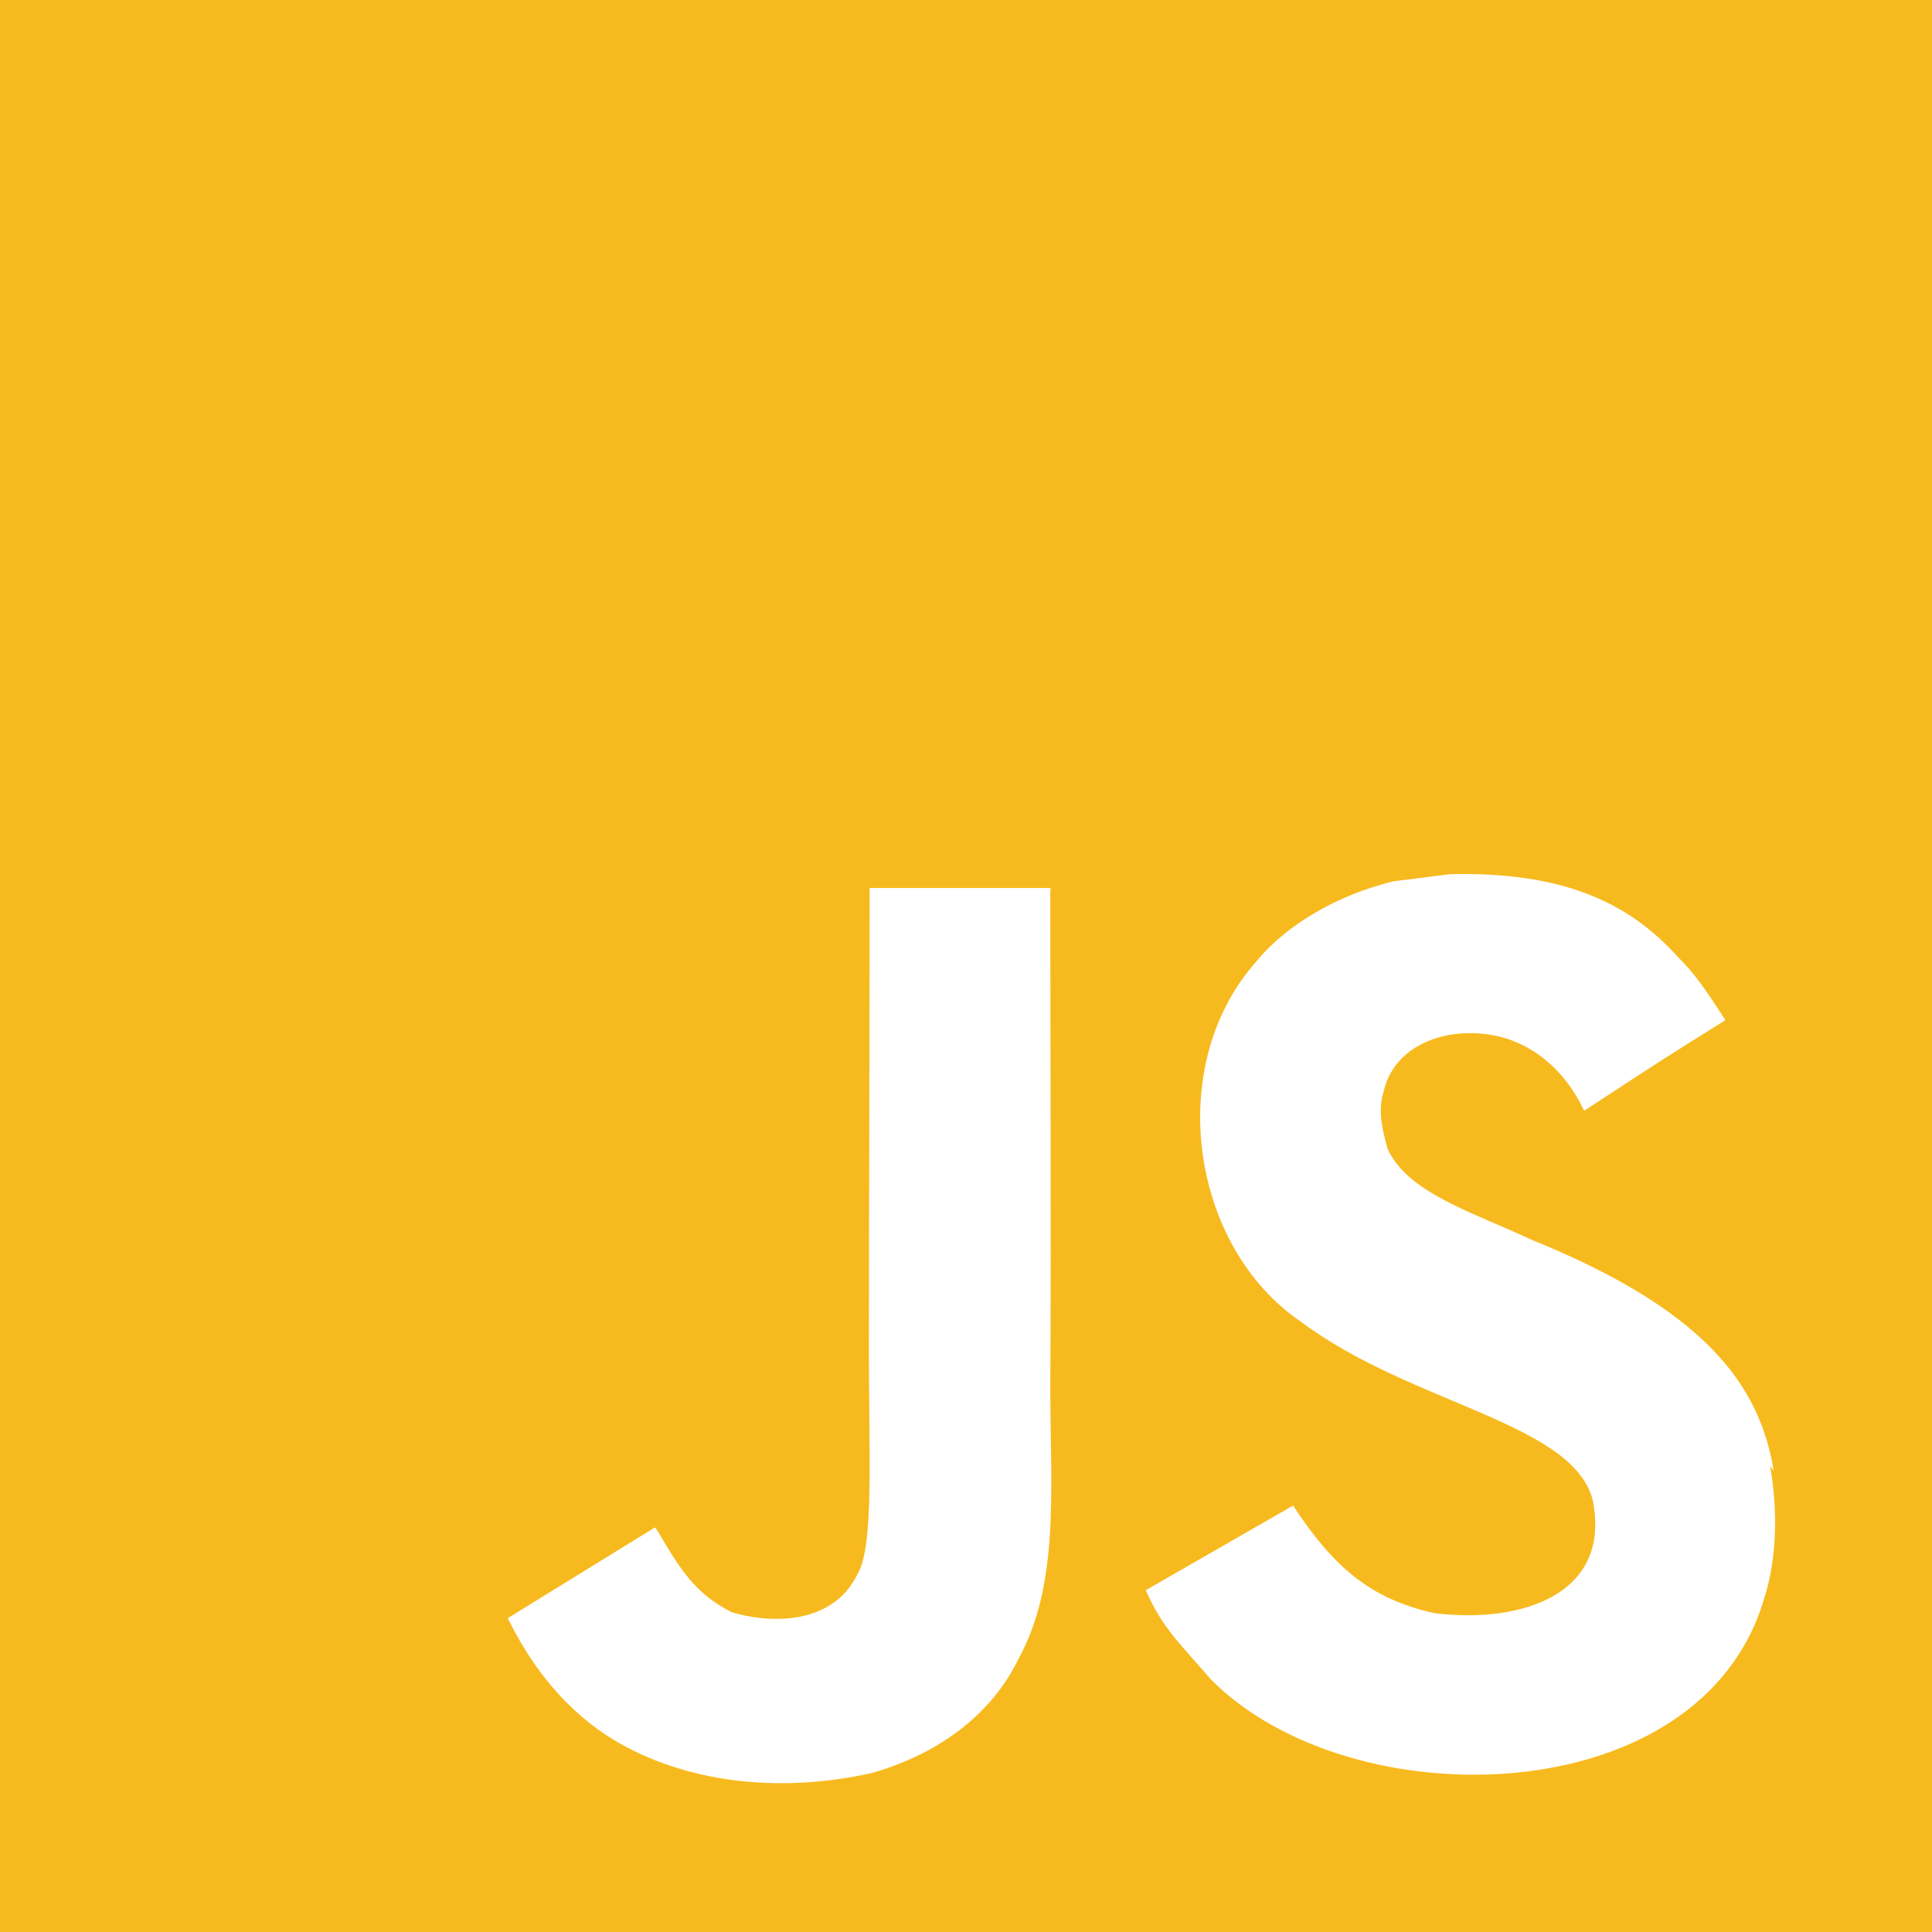
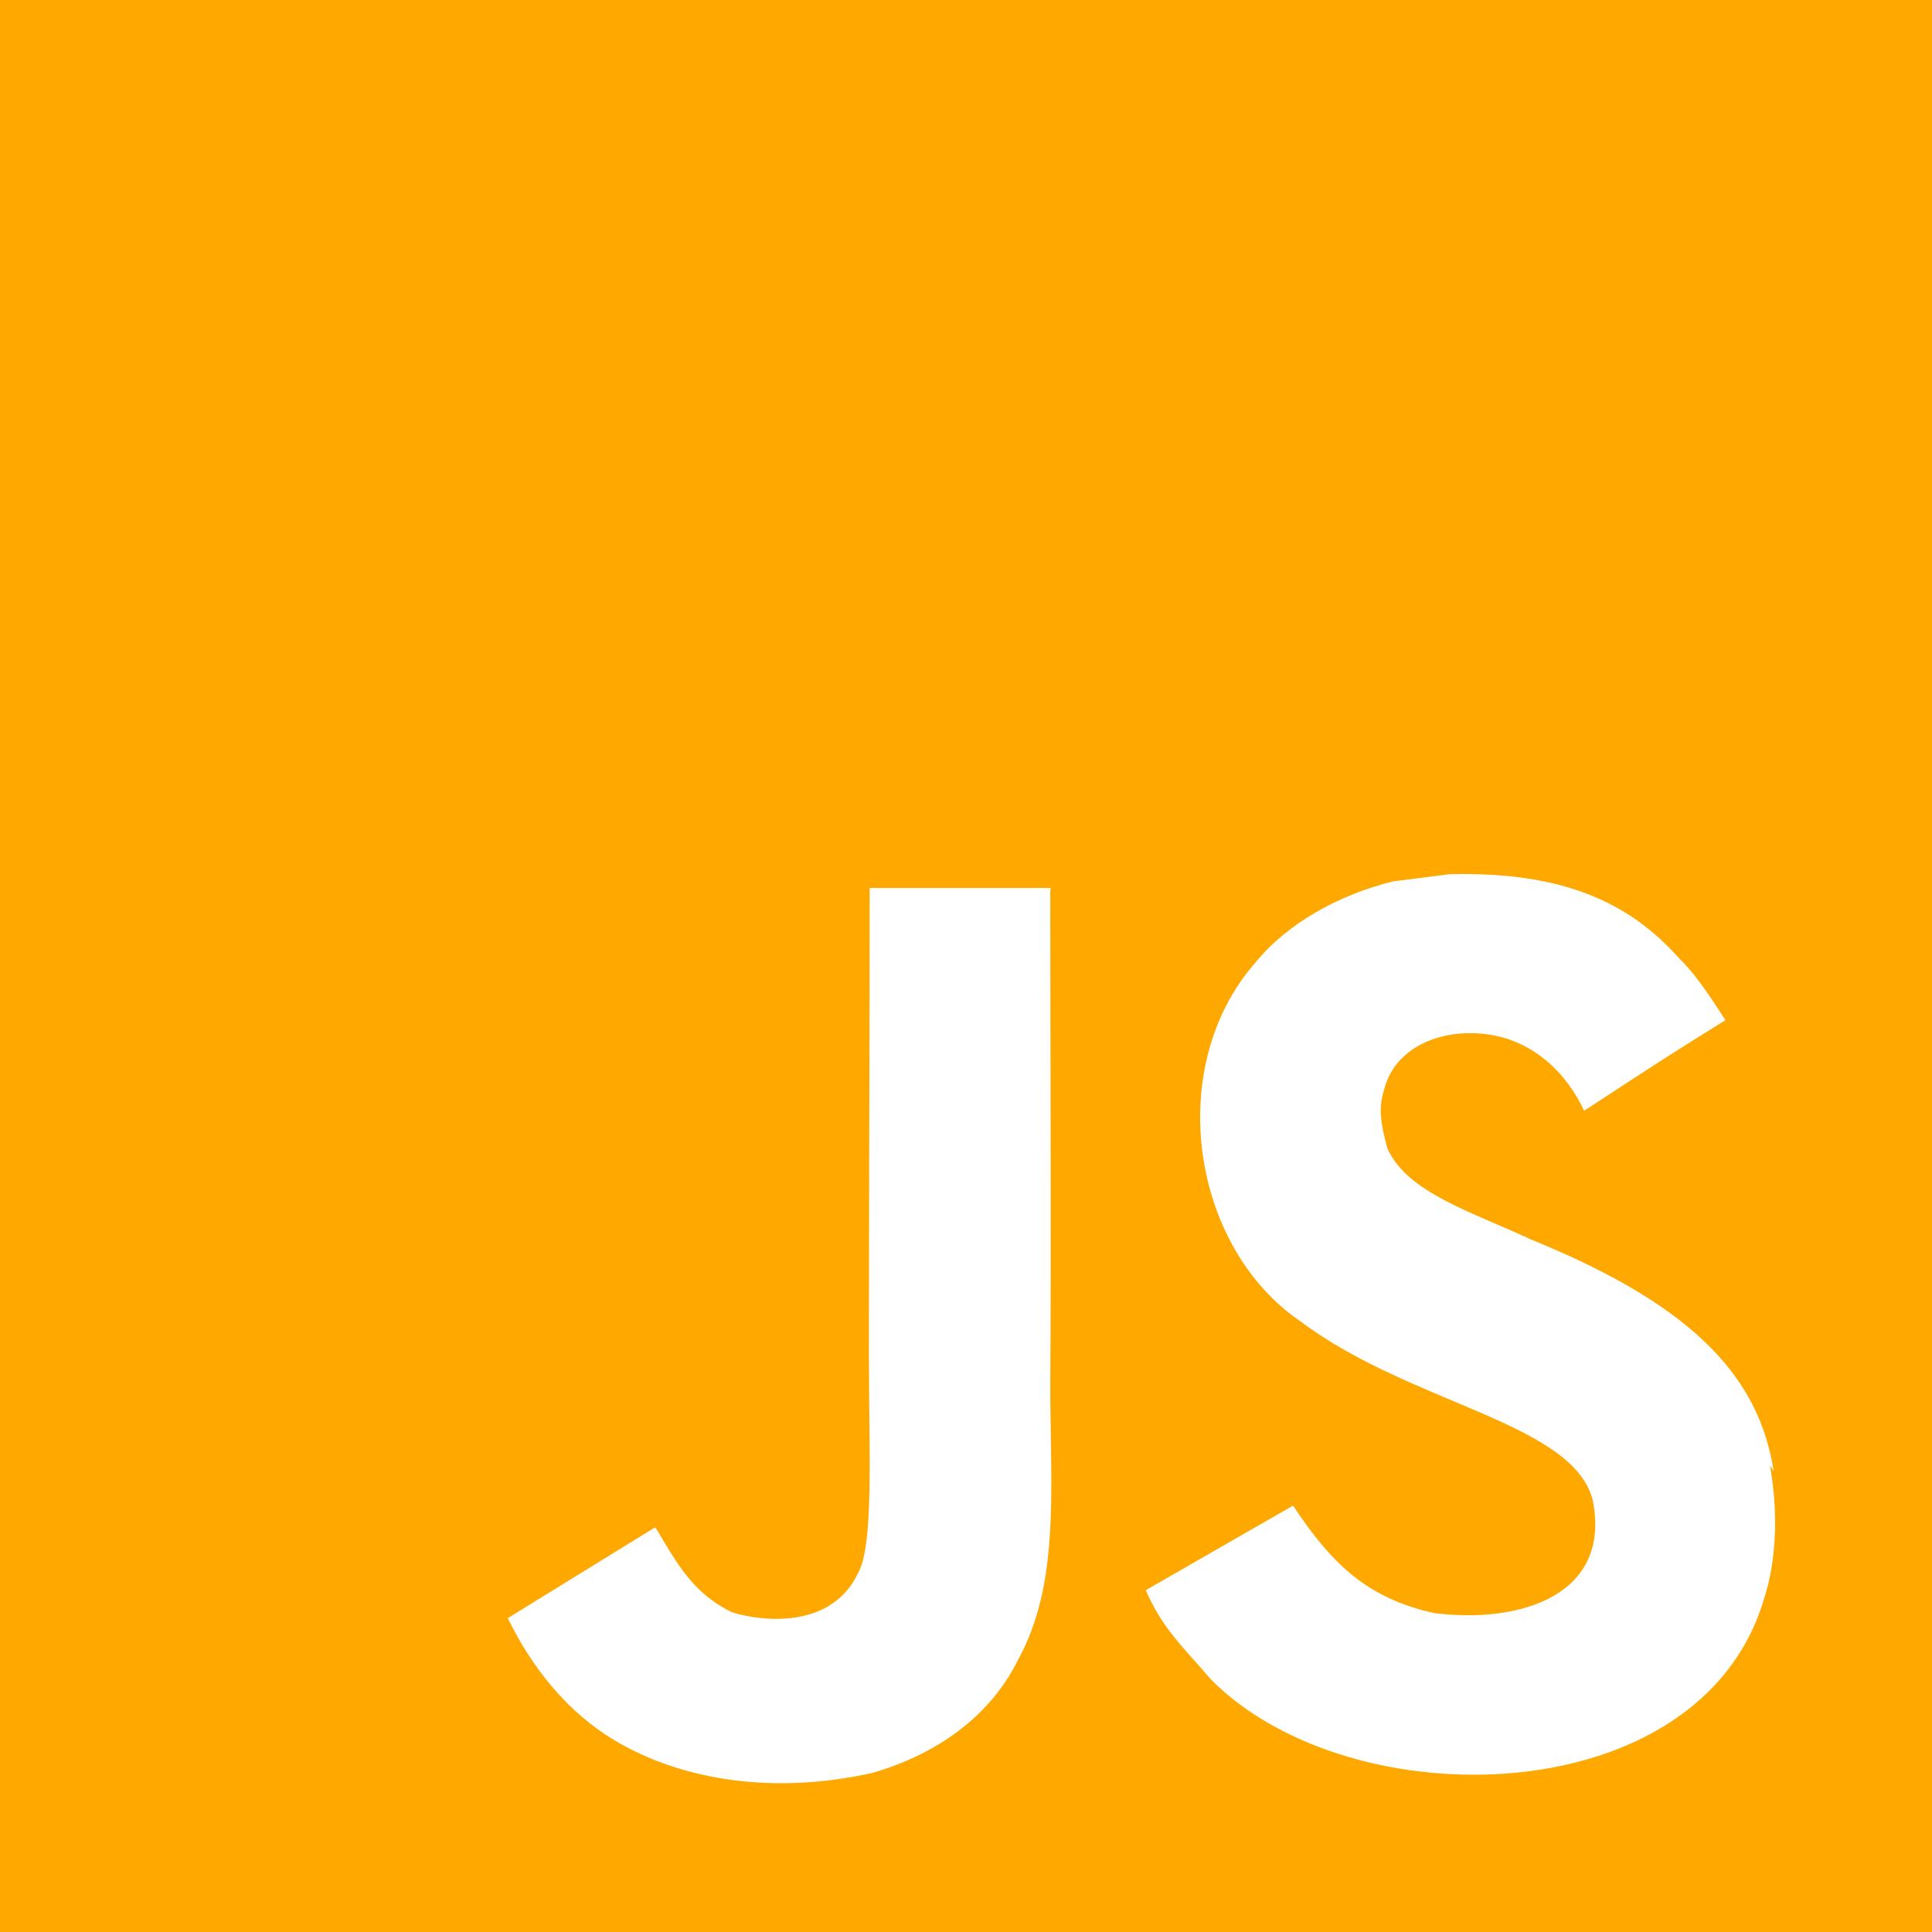
<svg xmlns="http://www.w3.org/2000/svg" width="24" height="24" viewBox="0 0 24 24" fill="none">
  <rect x="6" y="9" width="17" height="14" fill="white" />
-   <path d="M0 0H24V24H0V0ZM22.034 18.276C21.859 17.181 21.146 16.261 19.031 15.403C18.295 15.058 17.477 14.818 17.234 14.263C17.143 13.933 17.129 13.753 17.188 13.558C17.338 12.912 18.103 12.718 18.703 12.898C19.093 13.018 19.453 13.318 19.679 13.798C20.713 13.122 20.713 13.122 21.434 12.673C21.164 12.253 21.03 12.072 20.848 11.893C20.218 11.188 19.379 10.828 18.014 10.859L17.309 10.948C16.633 11.113 15.989 11.473 15.599 11.953C14.459 13.244 14.788 15.494 16.168 16.424C17.533 17.444 19.529 17.668 19.784 18.629C20.024 19.799 18.914 20.174 17.818 20.039C17.007 19.859 16.558 19.453 16.063 18.703L14.233 19.754C14.443 20.234 14.683 20.443 15.043 20.863C16.783 22.619 21.133 22.529 21.914 19.859C21.943 19.769 22.154 19.154 21.988 18.209L22.034 18.276ZM13.051 11.031H10.803C10.803 12.969 10.794 14.895 10.794 16.836C10.794 18.068 10.857 19.199 10.656 19.547C10.326 20.236 9.476 20.148 9.09 20.027C8.694 19.831 8.493 19.561 8.26 19.172C8.197 19.067 8.15 18.976 8.133 18.976L6.308 20.101C6.613 20.731 7.058 21.273 7.632 21.618C8.487 22.128 9.636 22.293 10.839 22.023C11.622 21.797 12.297 21.332 12.65 20.612C13.16 19.682 13.052 18.542 13.047 17.266C13.059 15.212 13.047 13.157 13.047 11.087L13.051 11.031Z" fill="#F7BA1E" />
+   <path d="M0 0H24V24H0V0ZM22.034 18.276C21.859 17.181 21.146 16.261 19.031 15.403C18.295 15.058 17.477 14.818 17.234 14.263C17.143 13.933 17.129 13.753 17.188 13.558C17.338 12.912 18.103 12.718 18.703 12.898C19.093 13.018 19.453 13.318 19.679 13.798C20.713 13.122 20.713 13.122 21.434 12.673C21.164 12.253 21.03 12.072 20.848 11.893C20.218 11.188 19.379 10.828 18.014 10.859L17.309 10.948C16.633 11.113 15.989 11.473 15.599 11.953C14.459 13.244 14.788 15.494 16.168 16.424C17.533 17.444 19.529 17.668 19.784 18.629C20.024 19.799 18.914 20.174 17.818 20.039C17.007 19.859 16.558 19.453 16.063 18.703L14.233 19.754C14.443 20.234 14.683 20.443 15.043 20.863C16.783 22.619 21.133 22.529 21.914 19.859C21.943 19.769 22.154 19.154 21.988 18.209L22.034 18.276ZM13.051 11.031H10.803C10.803 12.969 10.794 14.895 10.794 16.836C10.794 18.068 10.857 19.199 10.656 19.547C10.326 20.236 9.476 20.148 9.09 20.027C8.694 19.831 8.493 19.561 8.26 19.172C8.197 19.067 8.15 18.976 8.133 18.976L6.308 20.101C6.613 20.731 7.058 21.273 7.632 21.618C8.487 22.128 9.636 22.293 10.839 22.023C11.622 21.797 12.297 21.332 12.65 20.612C13.16 19.682 13.052 18.542 13.047 17.266C13.059 15.212 13.047 13.157 13.047 11.087L13.051 11.031Z" fill="#FEA800" />
</svg>
